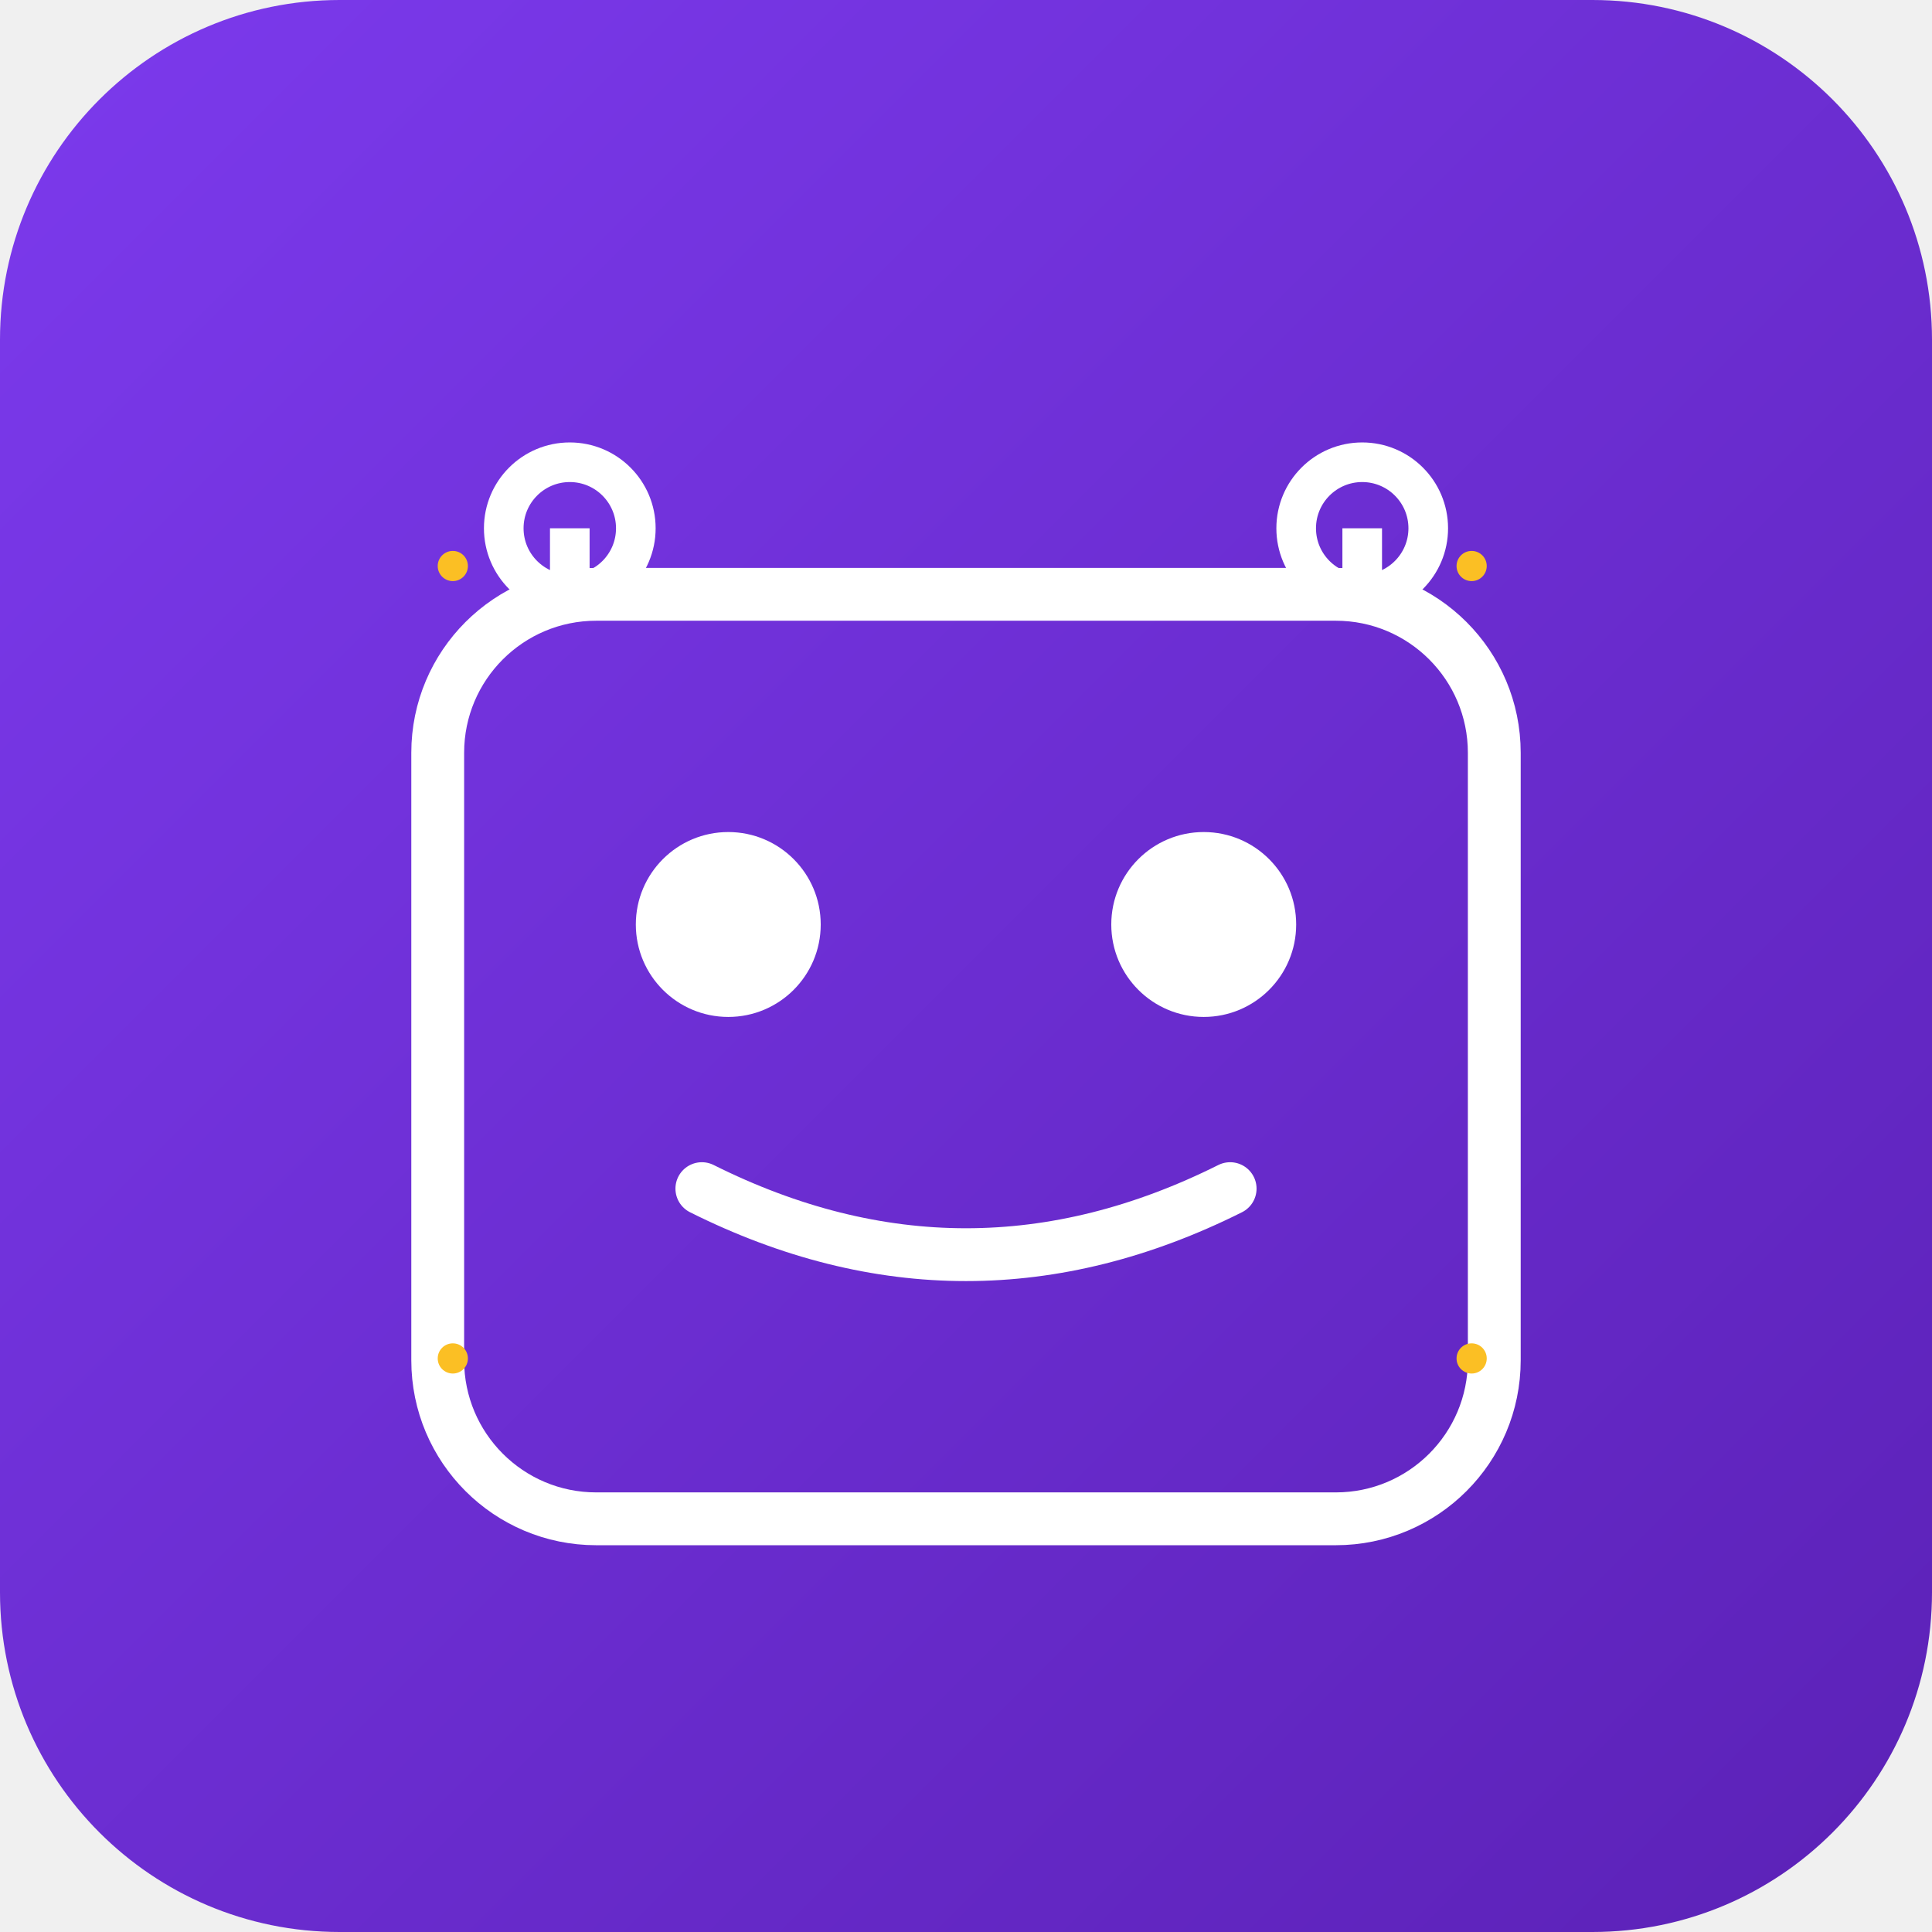
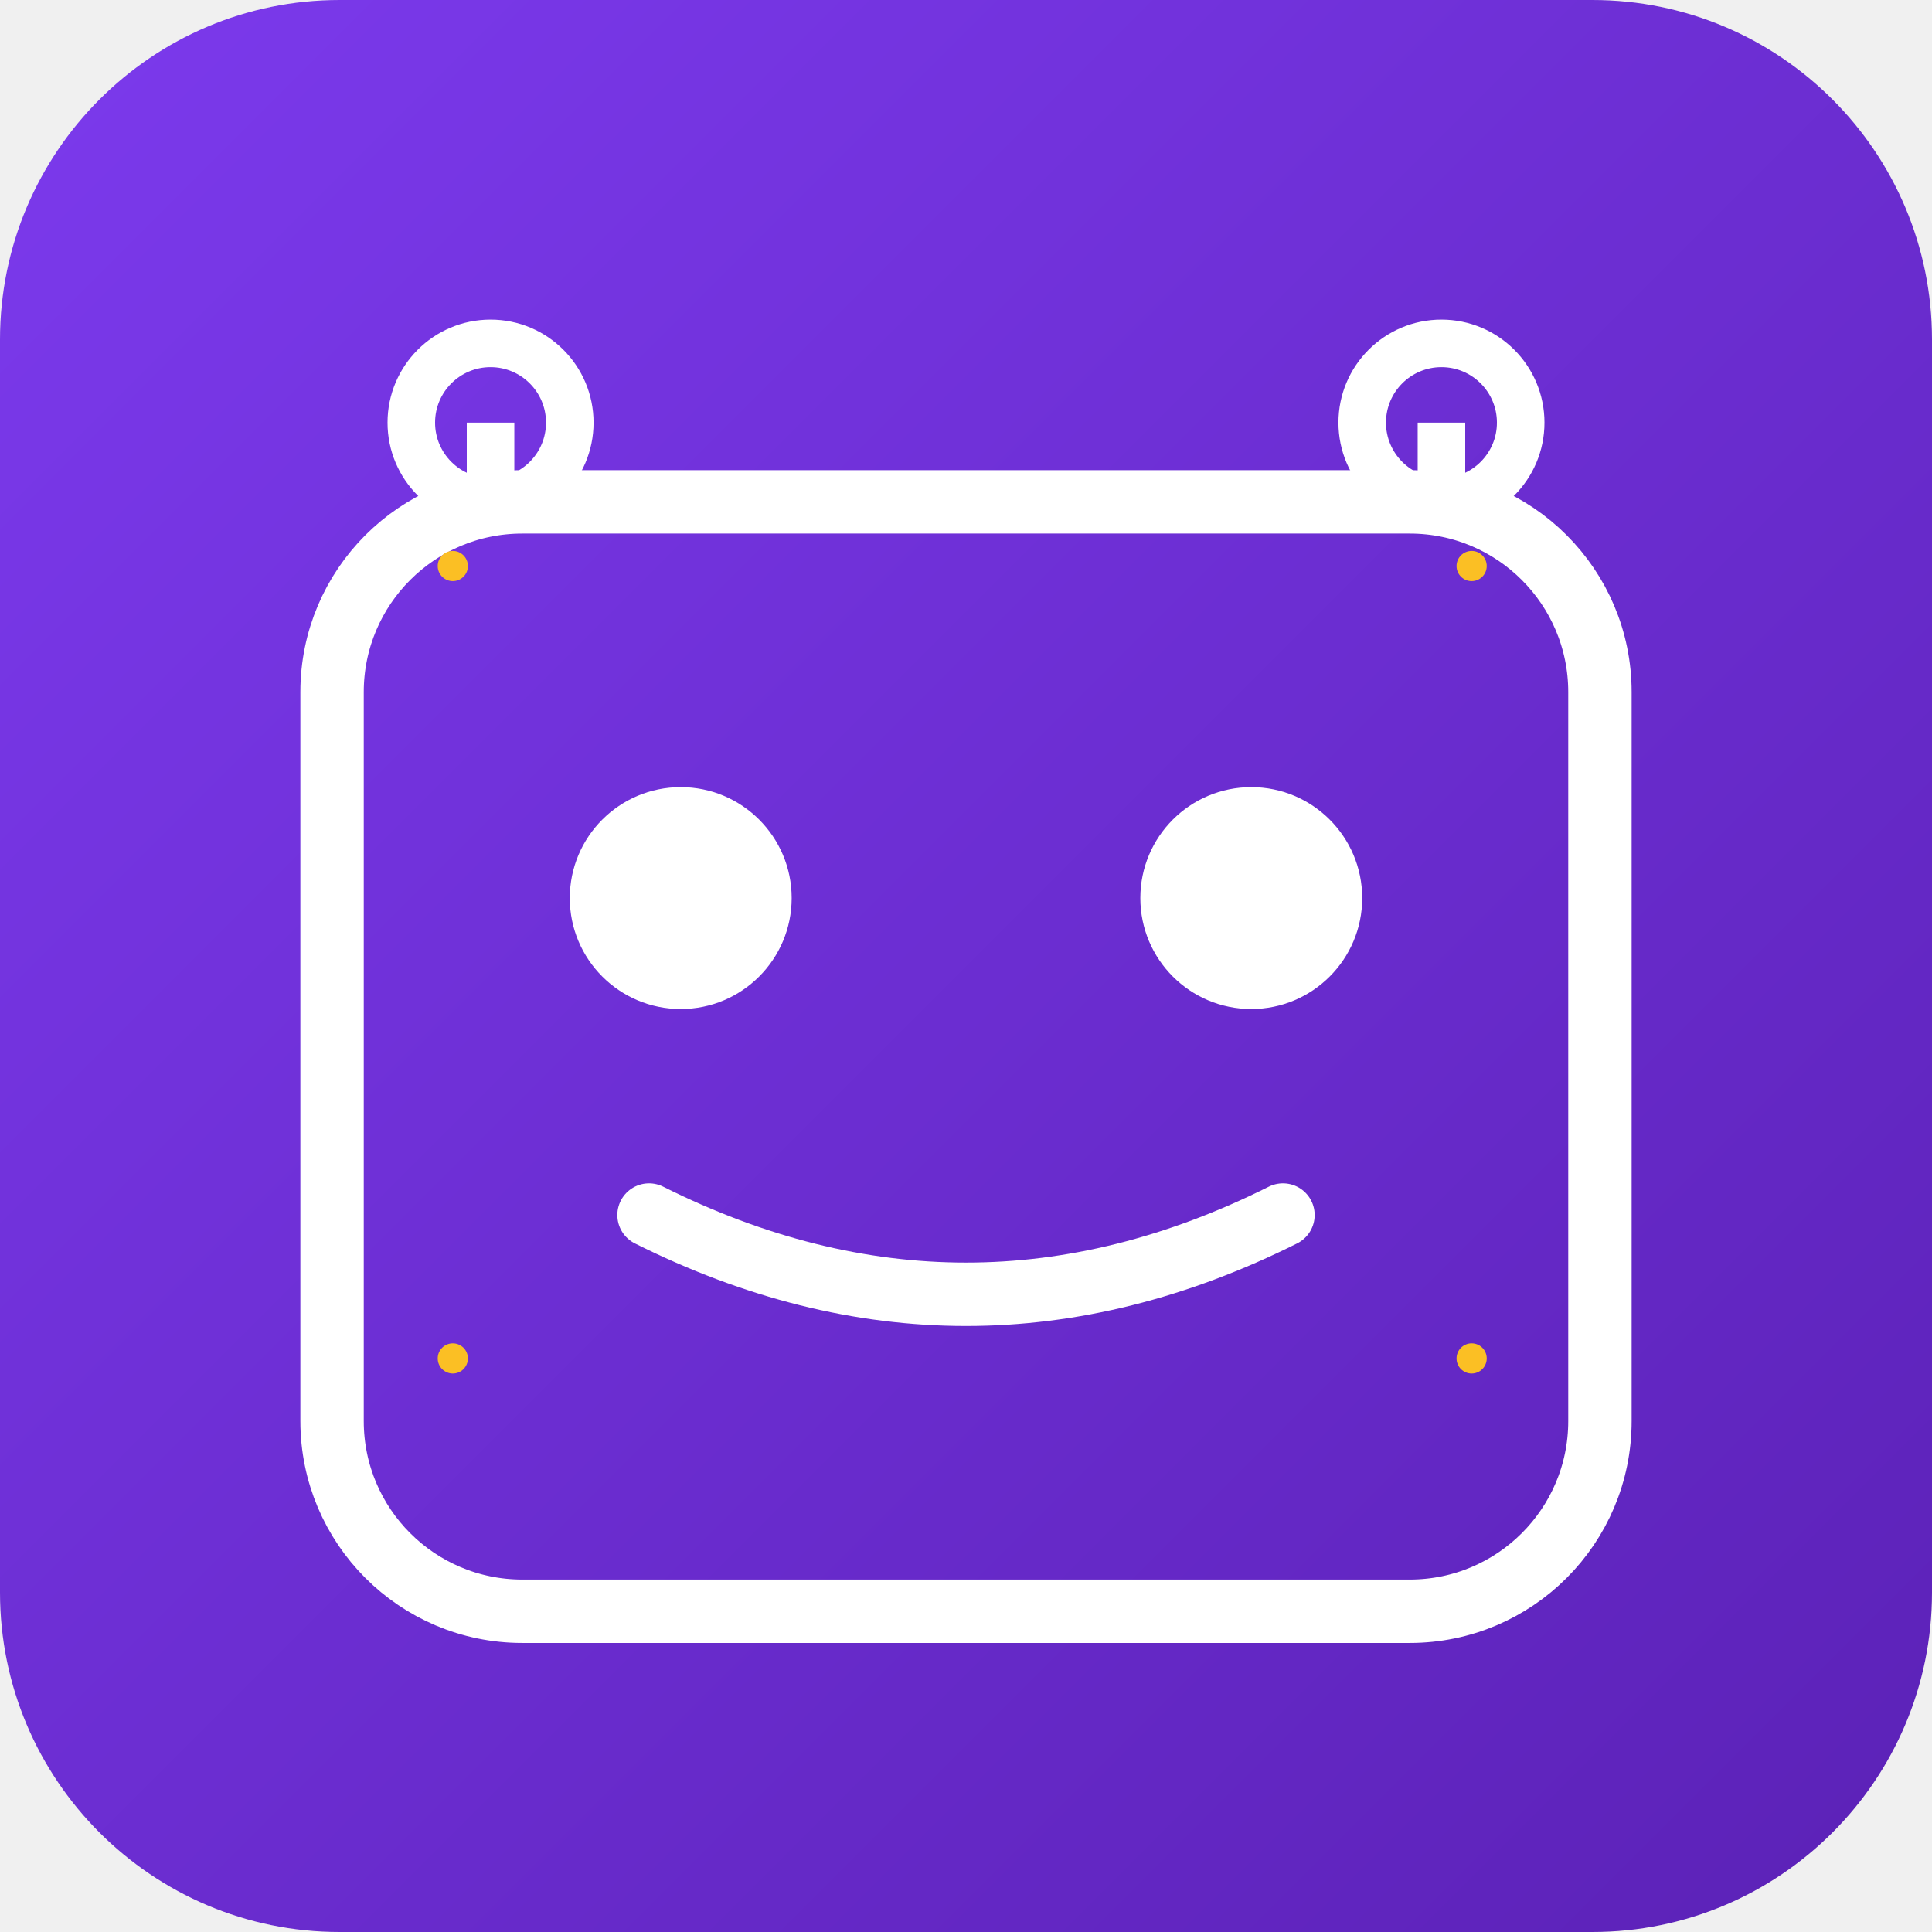
<svg xmlns="http://www.w3.org/2000/svg" width="512" height="512" viewBox="0 0 512 512">
  <defs>
    <linearGradient id="bg" x1="0%" y1="0%" x2="100%" y2="100%">
      <stop offset="0%" style="stop-color:#7c3aed;stop-opacity:1" />
      <stop offset="100%" style="stop-color:#5b21b6;stop-opacity:1" />
    </linearGradient>
  </defs>
  <rect width="512" height="512" rx="90" fill="url(#bg)" />
-   <g transform="translate(256, 280) scale(3.5)">
+   <g transform="translate(256, 280) scale(4.2)">
    <rect x="-40" y="-35" width="80" height="70" rx="12" fill="none" stroke="#ffffff" stroke-width="4" />
    <circle cx="-18" cy="-10" r="7" fill="#ffffff" />
    <circle cx="18" cy="-10" r="7" fill="#ffffff" />
    <path d="M -20,10 Q 0,20 20,10" fill="none" stroke="#ffffff" stroke-width="4" stroke-linecap="round" />
    <circle cx="-30" cy="-40" r="5" fill="none" stroke="#ffffff" stroke-width="3" />
    <line x1="-30" y1="-35" x2="-30" y2="-40" stroke="#ffffff" stroke-width="3" />
    <circle cx="30" cy="-40" r="5" fill="none" stroke="#ffffff" stroke-width="3" />
    <line x1="30" y1="-35" x2="30" y2="-40" stroke="#ffffff" stroke-width="3" />
  </g>
  <circle cx="120" cy="150" r="4" fill="#fbbf24" />
  <circle cx="390" cy="150" r="4" fill="#fbbf24" />
  <circle cx="120" cy="360" r="4" fill="#fbbf24" />
  <circle cx="390" cy="360" r="4" fill="#fbbf24" />
</svg>
